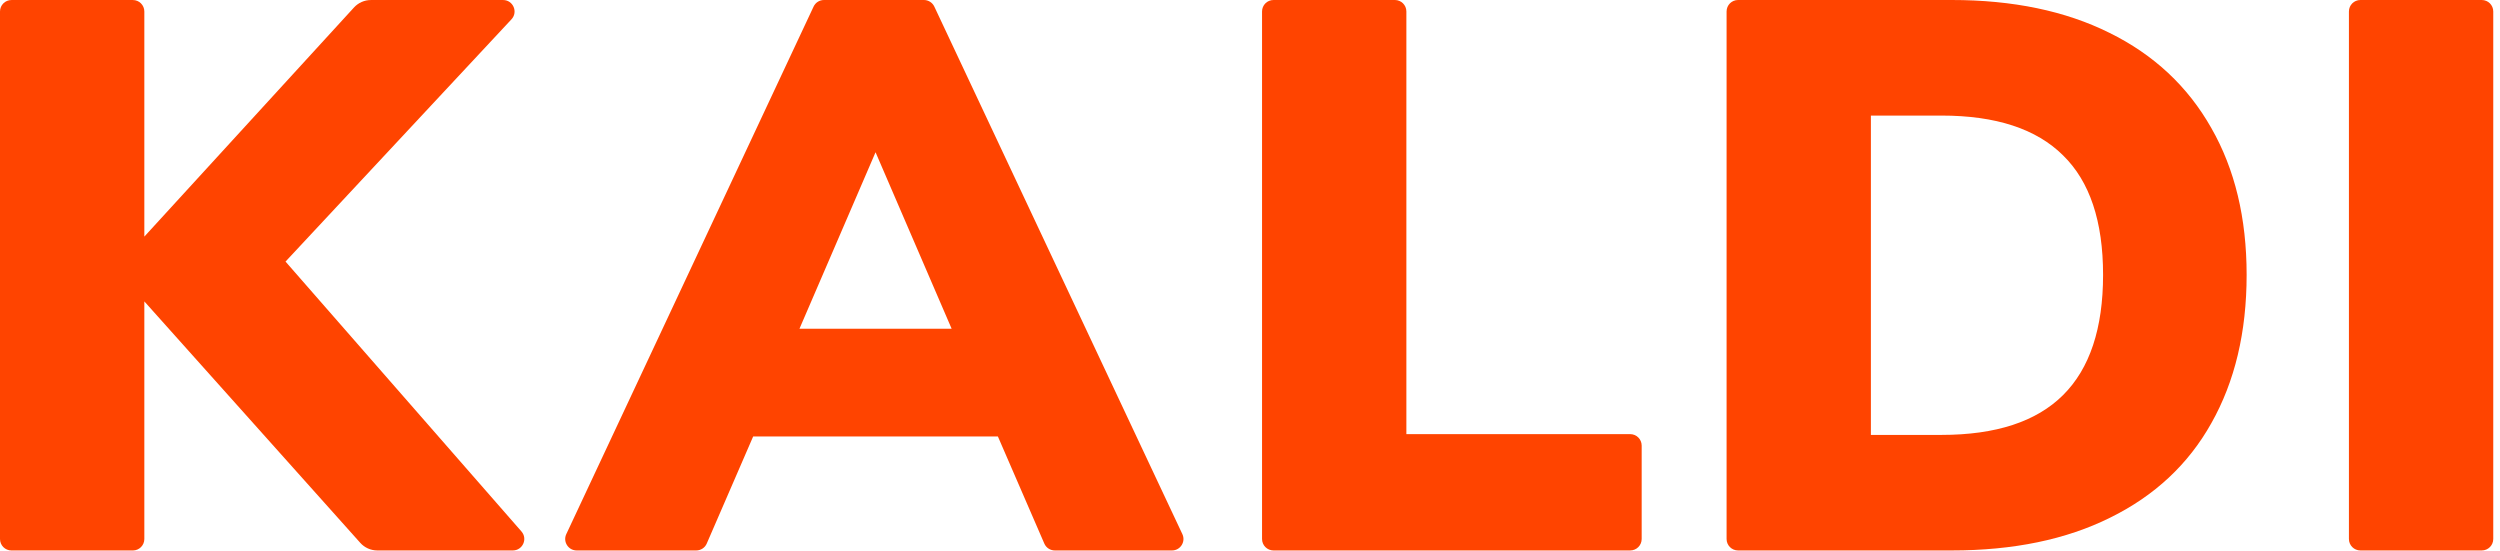
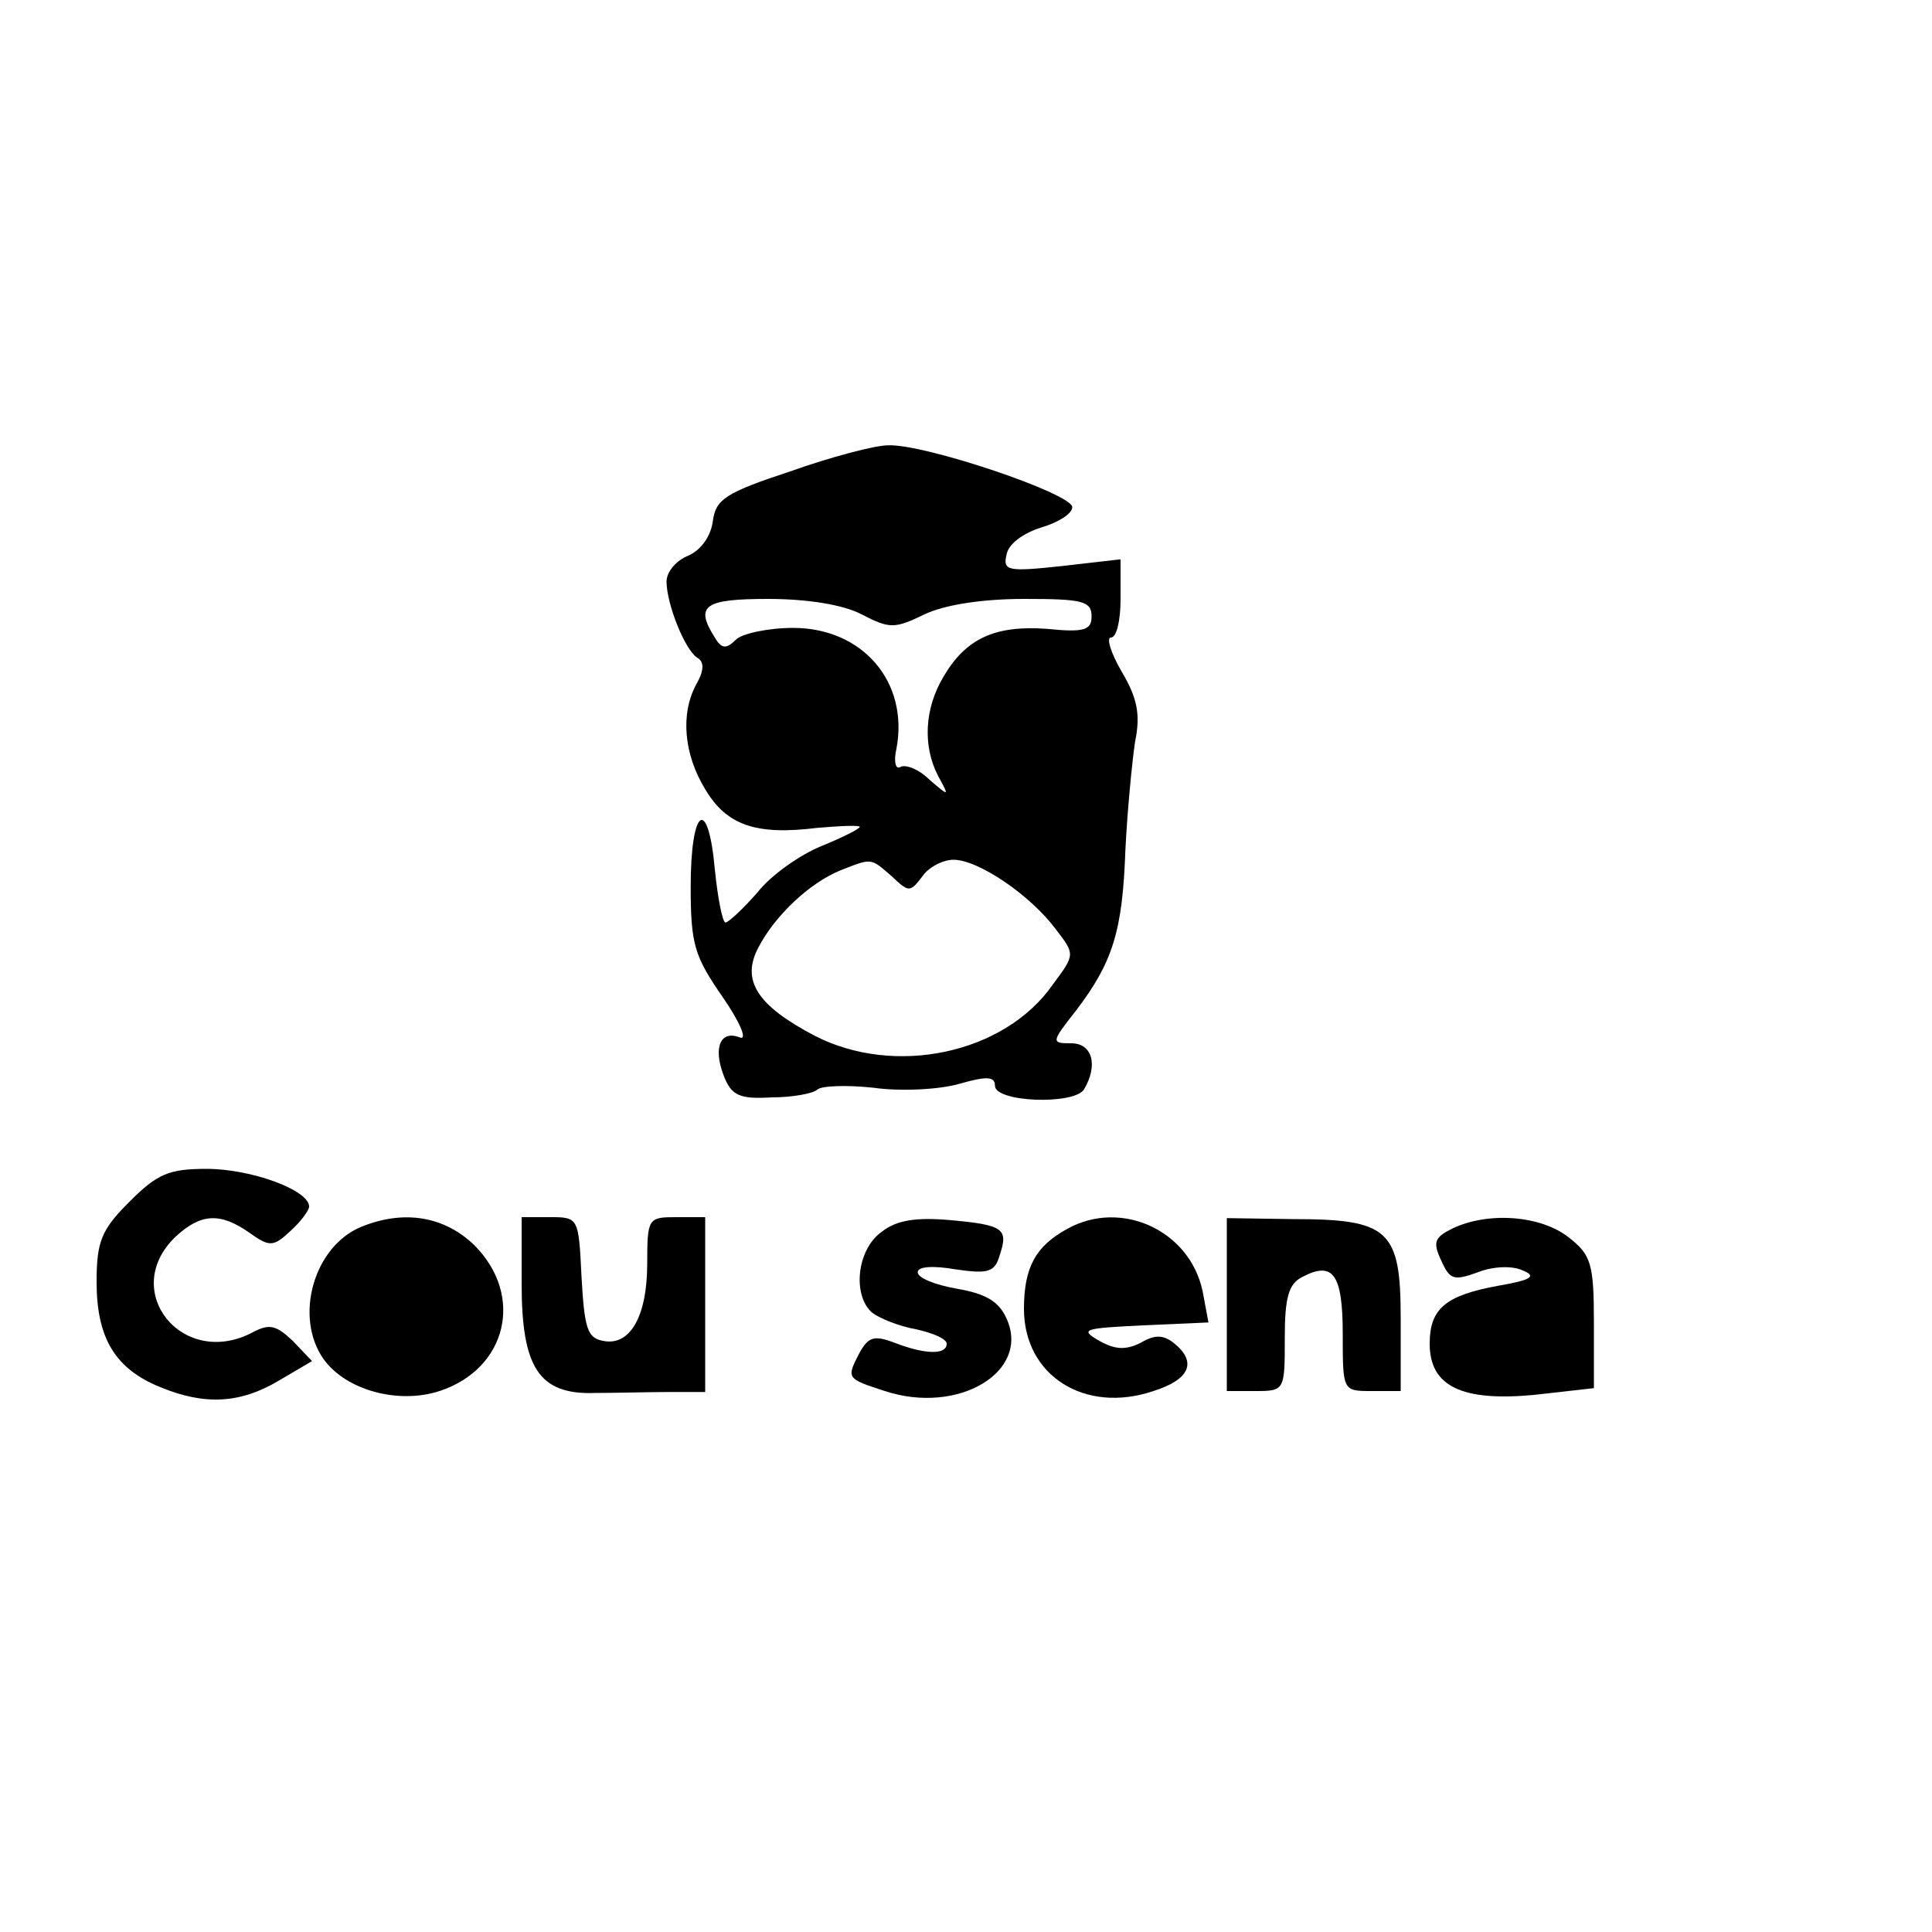
- <svg xmlns="http://www.w3.org/2000/svg" xmlns:xlink="http://www.w3.org/1999/xlink" viewBox="0 0 109 24">
-   <g transform="translate(-1470)">
-     <g style="mix-blend-mode:normal" transform="translate(1470)" fill="#f40">
-       <use xlink:href="#b" style="mix-blend-mode:normal" />
-       <use xlink:href="#c" style="mix-blend-mode:normal" />
-       <use xlink:href="#d" style="mix-blend-mode:normal" />
-       <use xlink:href="#e" style="mix-blend-mode:normal" />
-       <use xlink:href="#f" style="mix-blend-mode:normal" />
-     </g>
+ <svg xmlns="http://www.w3.org/2000/svg" version="1.0" width="200pt" height="200pt" viewBox="0 0 200 200" preserveAspectRatio="xMidYMid meet">
+   <g transform="translate(0,200) scale(0.1,-0.1)" fill="#000000" stroke="none">
+     <path d="M818 1512 c-67 -22 -77 -29 -80 -51 -2 -16 -12 -30 -25 -36 -13 -5 -23 -17 -23 -27 0 -23 19 -71 32 -79 7 -4 7 -13 -1 -27 -17 -31 -13 -73 9 -109 22 -37 52 -48 116 -40 24 2 44 3 44 1 0 -2 -18 -11 -40 -20 -22 -9 -52 -30 -66 -48 -15 -17 -30 -31 -33 -31 -3 0 -8 25 -11 55 -7 77 -25 64 -25 -18 0 -60 4 -72 33 -114 18 -26 26 -45 18 -42 -20 8 -28 -10 -17 -39 8 -21 16 -25 50 -23 21 0 43 4 47 8 4 4 30 5 58 2 28 -4 68 -2 89 4 28 8 37 8 37 -2 0 -17 81 -20 92 -4 15 25 9 48 -13 48 -21 0 -21 1 5 34 38 50 48 82 51 166 2 41 7 92 10 112 6 29 2 46 -14 73 -11 19 -16 35 -11 35 6 0 10 18 10 40 l0 41 -61 -7 c-56 -6 -61 -5 -57 12 2 11 17 22 36 28 17 5 32 14 32 21 0 14 -154 66 -191 64 -13 0 -59 -12 -101 -27z m74 -148 c29 -15 34 -15 65 0 21 10 60 16 103 16 60 0 70 -2 70 -18 0 -14 -7 -17 -46 -13 -54 4 -84 -10 -107 -49 -20 -33 -22 -72 -6 -103 12 -22 12 -22 -9 -4 -11 11 -25 16 -30 13 -5 -3 -7 6 -4 19 13 69 -35 125 -107 125 -26 0 -53 -6 -59 -12 -10 -10 -15 -10 -22 2 -21 33 -11 40 55 40 41 0 78 -6 97 -16z m31 -271 c18 -17 19 -17 32 0 6 9 21 17 32 17 26 0 80 -37 106 -72 20 -26 20 -26 -3 -57 -50 -72 -164 -96 -247 -53 -59 31 -76 57 -58 91 17 33 53 67 85 80 33 13 31 13 53 -6z" />
+     <path d="M134 756 c-29 -29 -34 -41 -34 -83 0 -58 19 -90 66 -109 46 -19 83 -17 123 7 l34 20 -20 21 c-17 16 -24 18 -41 9 -73 -39 -139 43 -80 99 26 24 46 25 76 4 21 -15 25 -15 43 2 10 9 19 21 19 25 0 17 -60 39 -106 39 -39 0 -51 -5 -80 -34z" />
+     <path d="M374 730 c-49 -20 -70 -93 -39 -137 23 -32 77 -47 120 -33 70 23 88 99 36 151 -31 30 -73 37 -117 19z" />
+     <path d="M540 671 c0 -87 18 -115 76 -113 21 0 56 1 77 1 l37 0 0 91 0 90 -30 0 c-29 0 -30 -1 -30 -48 0 -55 -18 -86 -46 -80 -16 3 -19 13 -22 66 -3 61 -3 62 -32 62 l-30 0 0 -69z" />
+     <path d="M913 725 c-26 -18 -31 -66 -10 -84 8 -6 28 -14 45 -17 18 -4 32 -10 32 -15 0 -12 -23 -11 -54 1 -21 8 -27 6 -36 -10 -14 -27 -14 -27 26 -40 76 -25 151 20 126 75 -8 18 -22 26 -52 31 -22 4 -40 11 -40 17 0 6 16 7 39 3 34 -5 41 -3 46 15 9 27 4 31 -52 36 -34 3 -55 0 -70 -12z" />
+     <path d="M1105 728 c-33 -18 -45 -40 -45 -83 0 -69 63 -109 134 -85 38 12 45 30 22 49 -11 9 -20 10 -35 1 -16 -8 -27 -7 -43 2 -21 12 -16 13 45 16 l68 3 -6 32 c-13 63 -84 96 -140 65z" />
+     <path d="M1270 649 l0 -89 30 0 c30 0 30 1 30 55 0 42 4 56 18 63 32 17 42 3 42 -59 0 -59 0 -59 30 -59 l30 0 0 75 c0 92 -12 103 -112 103 l-68 1 0 -90z" />
+     <path d="M1503 728 c-18 -9 -20 -14 -11 -33 9 -20 13 -21 38 -12 15 6 35 7 46 2 15 -6 10 -10 -25 -16 -55 -10 -71 -24 -71 -60 0 -44 33 -60 108 -53 l62 7 0 68 c0 61 -3 70 -26 88 -29 23 -84 27 -121 9z" />
  </g>
-   <defs>
-     <path id="b" d="M22.735 23.171c.283.323.053.829-.376.829h-5.907c-.285 0-.556-.121-.745-.333l-9.414-10.526v10.36c0 .276-.224.5-.5.5h-5.293c-.276 0-.5-.224-.5-.5v-23c0-.276.224-.5.5-.5h5.293c.276 0 .5.224.5.5v9.815l9.141-9.99c.19-.207.457-.325.738-.325h5.762c.437 0 .664.521.366.841l-9.851 10.563 10.287 11.767z" />
-     <path id="c" d="M45.991 24c-.199 0-.38-.118-.459-.301l-2.024-4.669h-10.67l-2.024 4.669c-.079.183-.259.301-.459.301h-5.212c-.366 0-.608-.381-.453-.712l10.782-23c.082-.176.259-.288.453-.288h4.358c.194 0 .37.112.453.287l10.815 23c.156.332-.086.713-.452.713h-5.108zm-11.135-9.668h6.635l-3.317-7.694-3.317 7.694z" />
-     <path id="d" d="M55.525 24c-.276 0-.5-.224-.5-.5v-23c0-.276.224-.5.5-.5h5.293c.276 0 .5.224.5.5v18.428h9.759c.276 0 .5.224.5.5v4.072c0 .276-.224.5-.5.5h-15.552z" />
-     <path id="e" d="M75.279.5c0-.276.224-.5.5-.5h9.315c2.667 0 4.959.477 6.874 1.43 1.938.953 3.42 2.338 4.446 4.153 1.026 1.793 1.539 3.926 1.539 6.4 0 2.496-.513 4.652-1.539 6.468-1.003 1.793-2.474 3.166-4.412 4.119-1.915.953-4.218 1.43-6.908 1.43h-9.315c-.276 0-.5-.224-.5-.5v-23zm9.37 18.462c2.371 0 4.138-.579 5.301-1.736 1.163-1.157 1.744-2.905 1.744-5.242 0-2.338-.581-4.074-1.744-5.209-1.163-1.157-2.93-1.736-5.301-1.736h-3.078v13.923h3.078z" />
-     <path id="f" d="M102.913 24c-.276 0-.5-.224-.5-.5v-23c0-.276.224-.5.5-.5h5.293c.276 0 .5.224.5.5v23c0 .276-.224.5-.5.5h-5.293z" />
-   </defs>
</svg>
